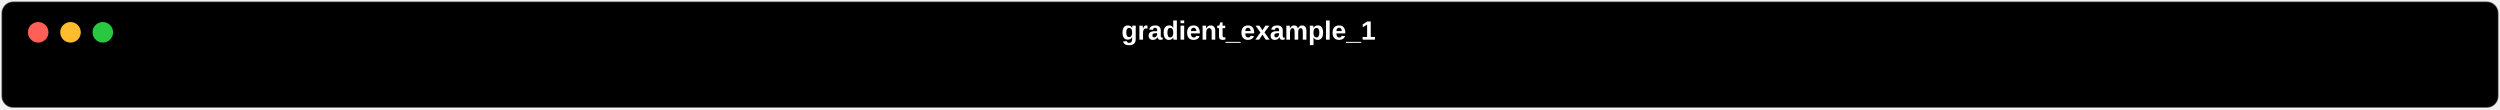
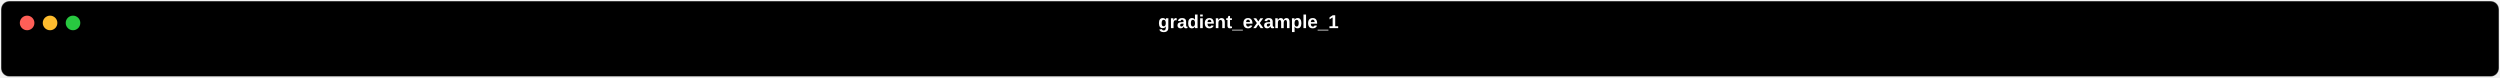
- <svg xmlns="http://www.w3.org/2000/svg" class="rich-terminal" viewBox="0 0 1702 74.4">
+ <svg xmlns="http://www.w3.org/2000/svg" class="rich-terminal" viewBox="0 0 2397 74.4">
  <style>

    @font-face {
        font-family: "Fira Code";
        src: local("FiraCode-Regular"),
                url("https://cdnjs.cloudflare.com/ajax/libs/firacode/6.2.0/woff2/FiraCode-Regular.woff2") format("woff2"),
                url("https://cdnjs.cloudflare.com/ajax/libs/firacode/6.2.0/woff/FiraCode-Regular.woff") format("woff");
        font-style: normal;
        font-weight: 400;
    }
    @font-face {
        font-family: "Fira Code";
        src: local("FiraCode-Bold"),
                url("https://cdnjs.cloudflare.com/ajax/libs/firacode/6.2.0/woff2/FiraCode-Bold.woff2") format("woff2"),
                url("https://cdnjs.cloudflare.com/ajax/libs/firacode/6.2.0/woff/FiraCode-Bold.woff") format("woff");
        font-style: bold;
        font-weight: 700;
    }

    .gradient_example_1-matrix {
        font-family: Fira Code, monospace;
        font-size: 20px;
        line-height: 24.4px;
        font-variant-east-asian: full-width;
    }

    .gradient_example_1-title {
        font-size: 18px;
        font-weight: bold;
        font-family: arial;
    }

    
    </style>
  <defs>
    <clipPath id="gradient_example_1-clip-terminal">
-       <rect x="0" y="0" width="1682.6" height="23.4" />
+       <rect x="0" y="0" width="2378.0" height="23.4" />
    </clipPath>
  </defs>
-   <rect fill="#000000" stroke="rgba(255,255,255,0.35)" stroke-width="1" x="1" y="1" width="1700" height="72.4" rx="8" />
-   <text class="gradient_example_1-title" fill="#ffffff" text-anchor="middle" x="850" y="27">gradient_example_1</text>
+   <rect fill="#000000" stroke="rgba(255,255,255,0.35)" stroke-width="1" x="1" y="1" width="2395" height="72.4" rx="8" />
+   <text class="gradient_example_1-title" fill="#ffffff" text-anchor="middle" x="1197" y="27">gradient_example_1</text>
  <g transform="translate(26,22)">
    <circle cx="0" cy="0" r="7" fill="#ff5f57" />
    <circle cx="22" cy="0" r="7" fill="#febc2e" />
    <circle cx="44" cy="0" r="7" fill="#28c840" />
  </g>
  <g transform="translate(9, 41)" clip-path="url(#gradient_example_1-clip-terminal)">
    <g class="gradient_example_1-matrix">
    
    </g>
  </g>
</svg>
